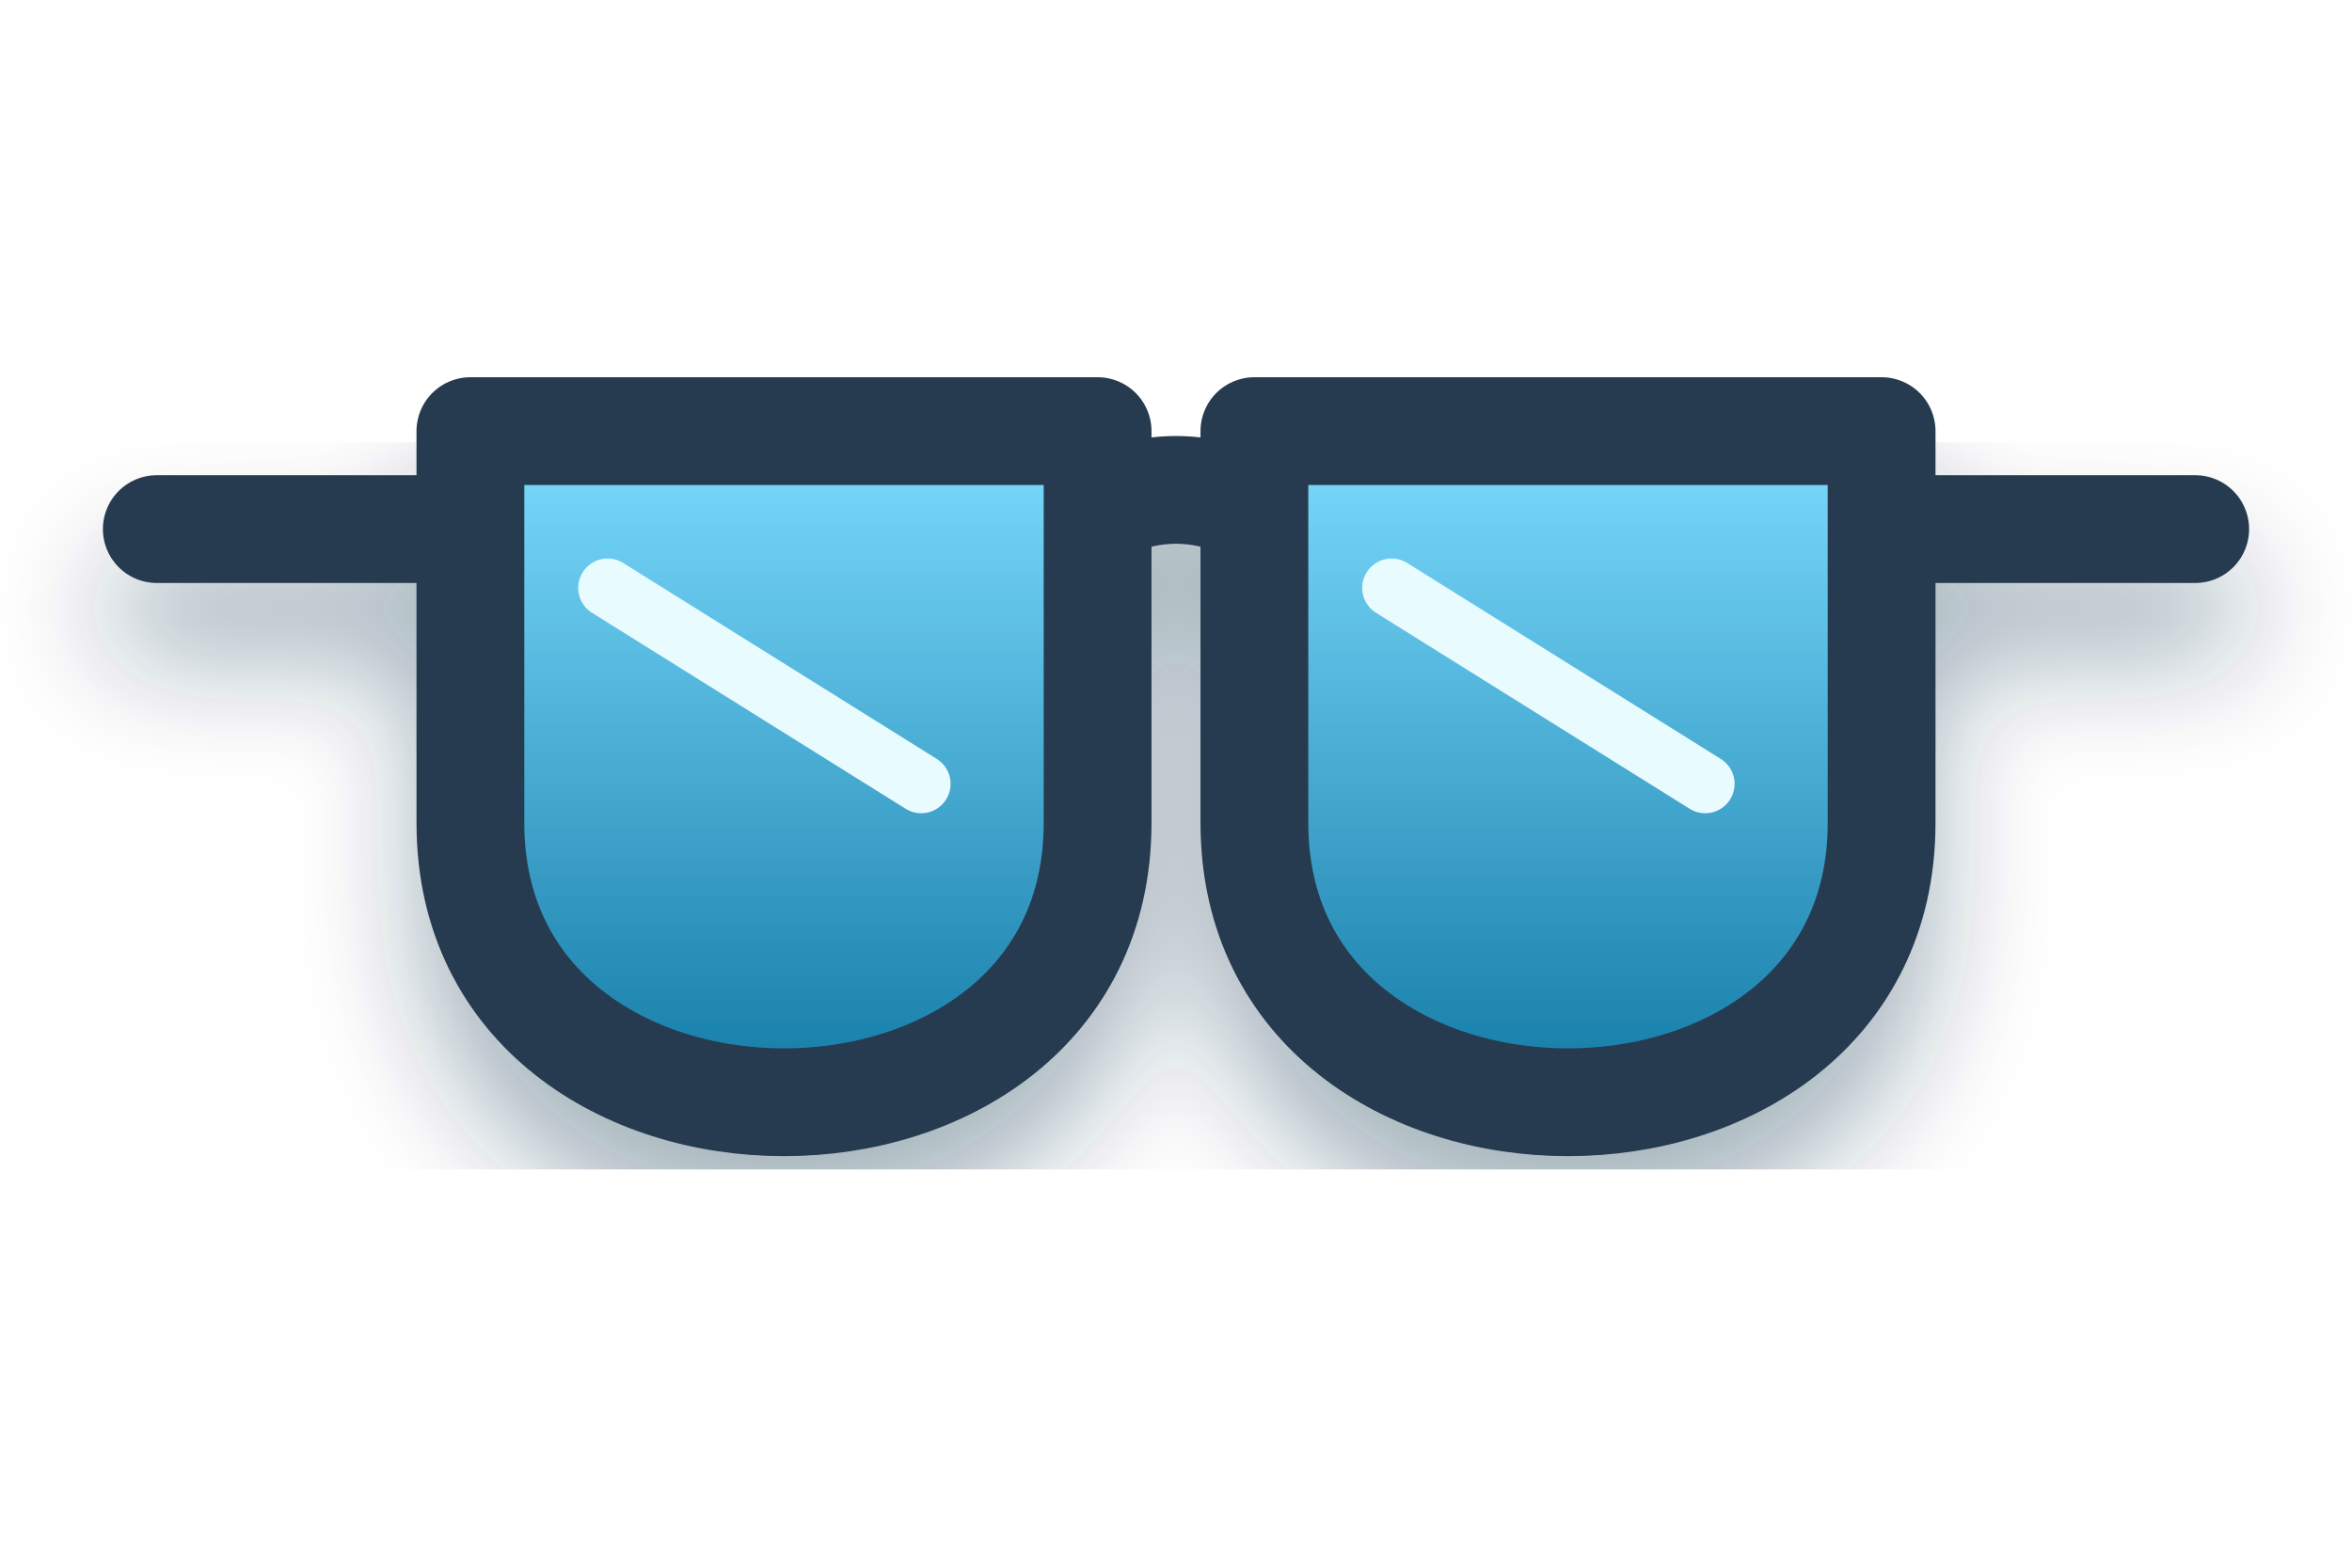
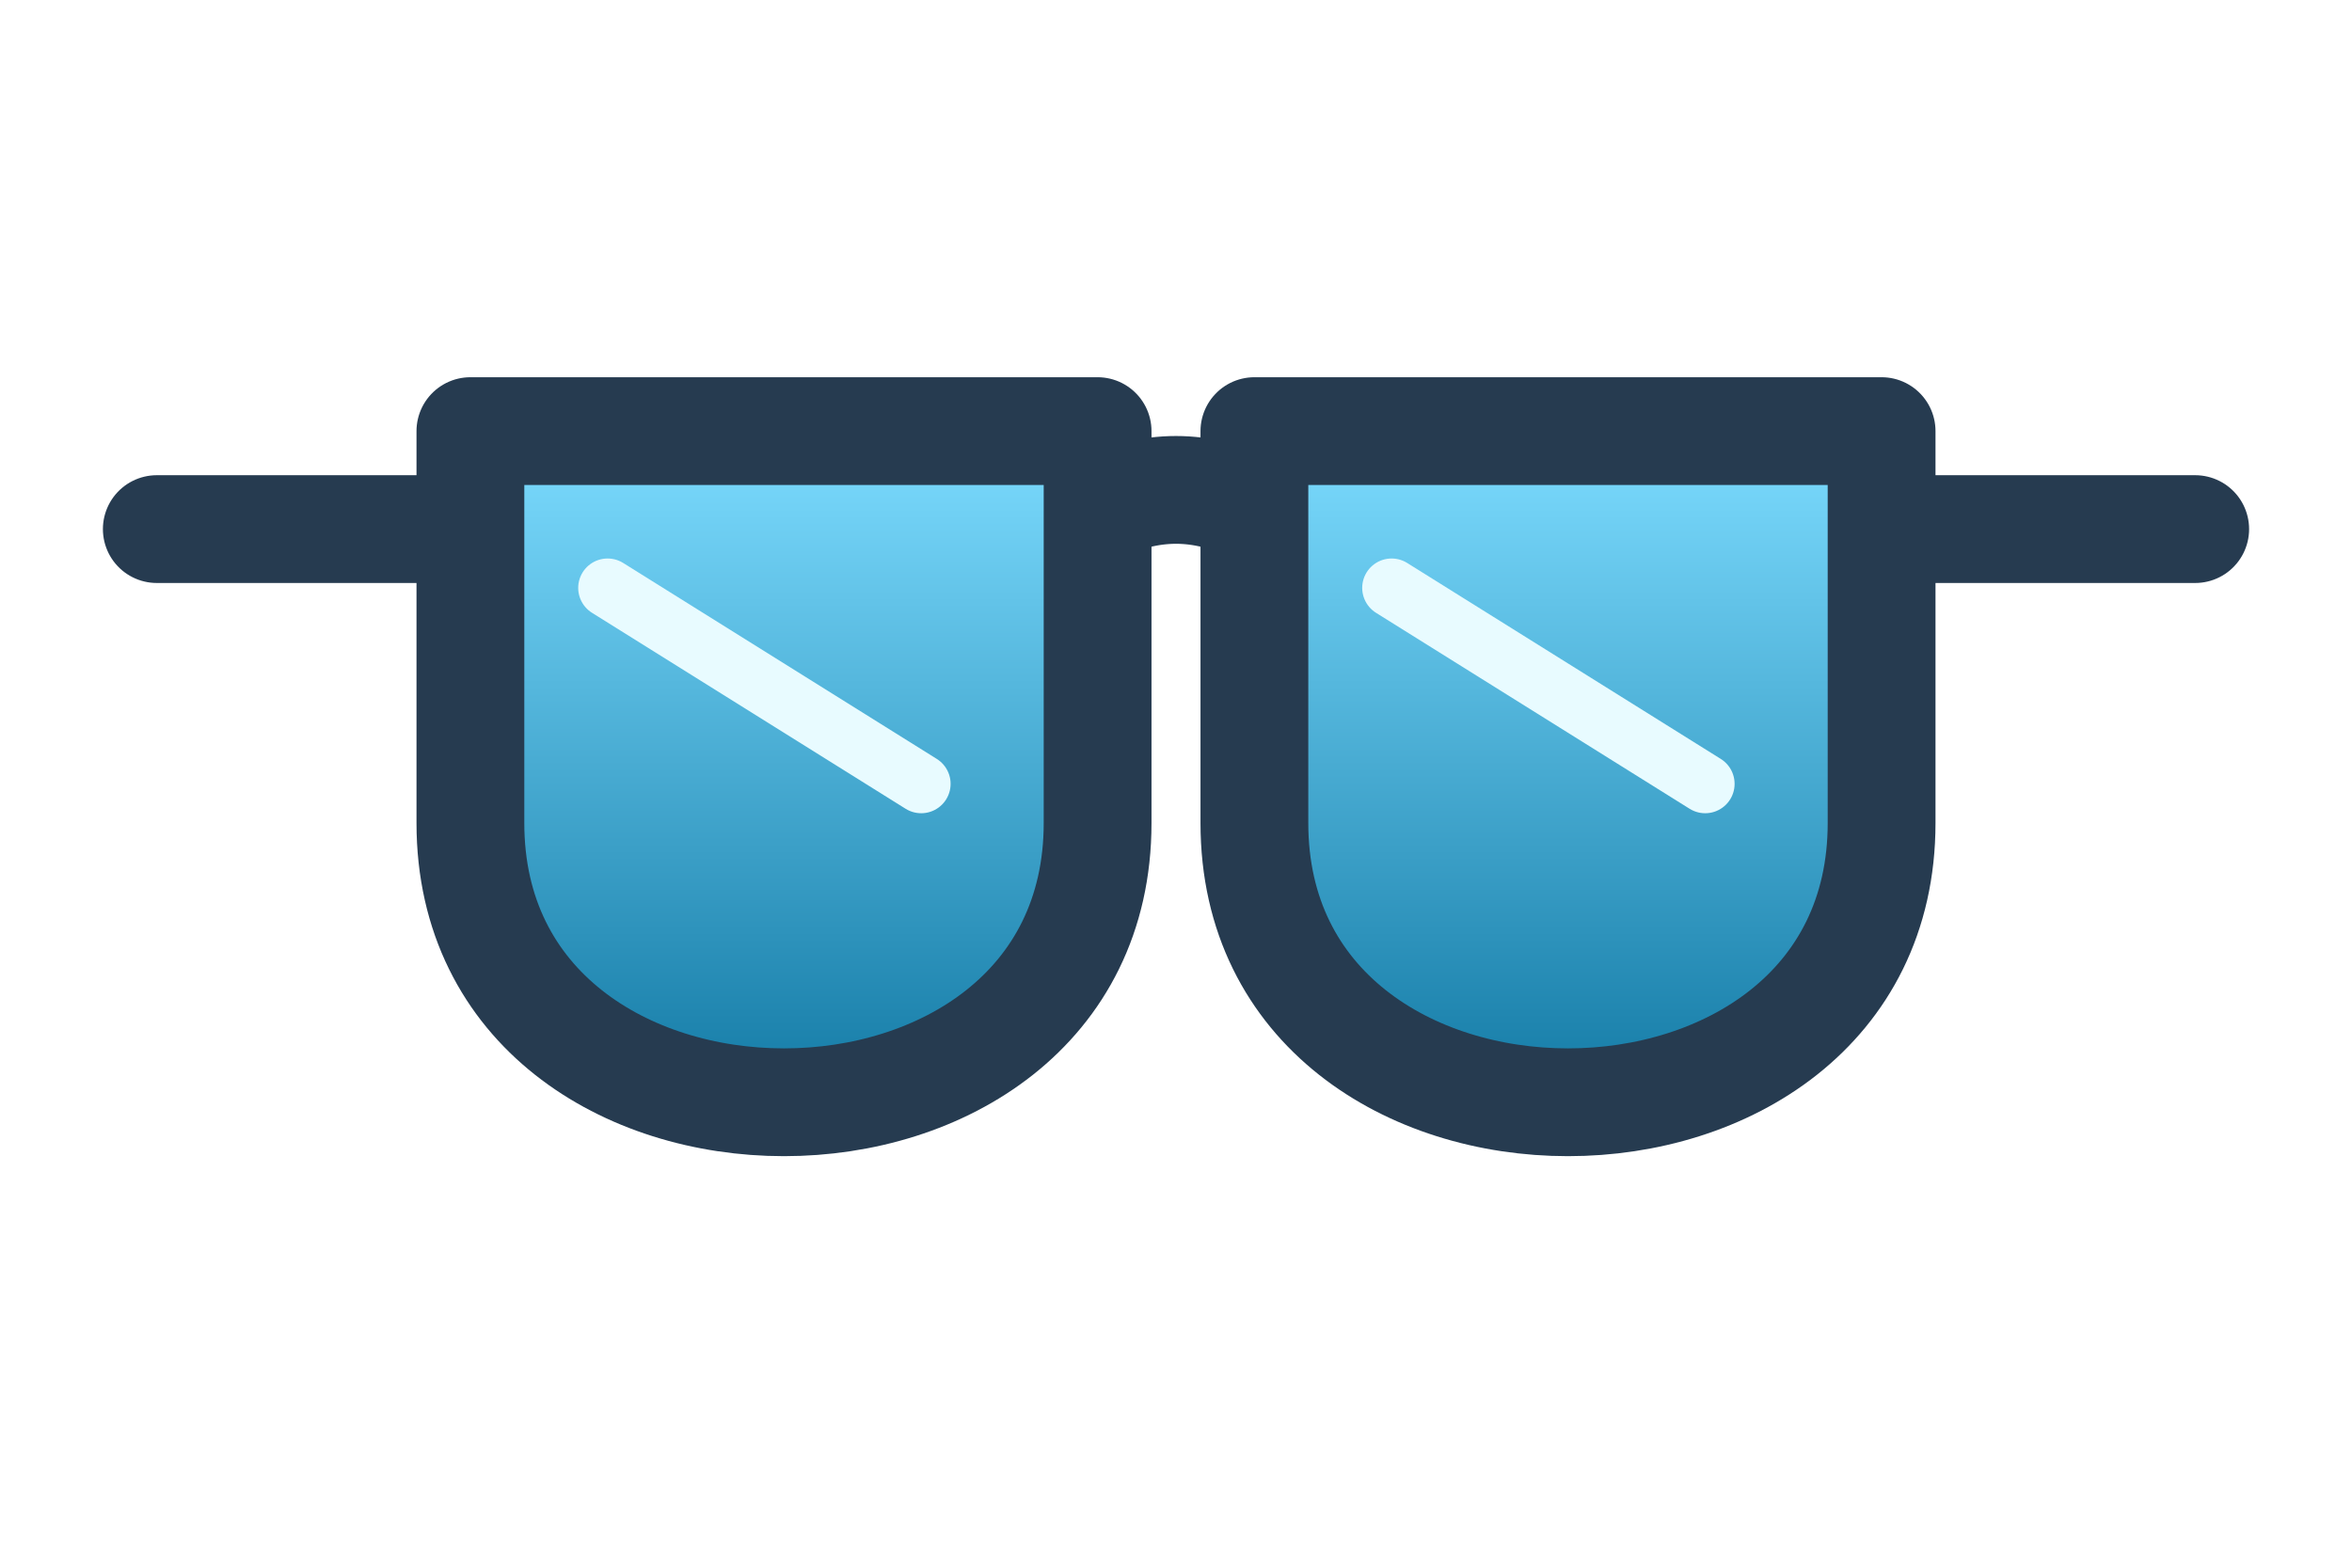
<svg xmlns="http://www.w3.org/2000/svg" viewBox="0 0 120 80">
  <defs>
    <linearGradient id="l" x1="0" y1="0" x2="0" y2="1">
      <stop stop-color="#7DDCFF" />
      <stop offset="1" stop-color="#137AA5" />
    </linearGradient>
-     <filter id="s">
-       <feDropShadow dx="0" dy="4" stdDeviation="3" flood-color="#102A43" flood-opacity=".35" />
-     </filter>
  </defs>
-   <g filter="url(#s)" stroke="#263B50" stroke-width="5.5" stroke-linecap="round" stroke-linejoin="round">
+   <g stroke="#263B50" stroke-width="5.5" stroke-linecap="round" stroke-linejoin="round">
    <path d="M8 27h18m68 0h18M52 29q8-8 16 0" fill="none" />
    <path d="M24 22h32v20c0 19-32 19-32 0Zm40 0h32v20c0 19-32 19-32 0Z" fill="url(#l)" />
  </g>
  <path d="m31 30 16 10m24-10 16 10" stroke="#E8FBFF" stroke-width="3" stroke-linecap="round" />
</svg>
